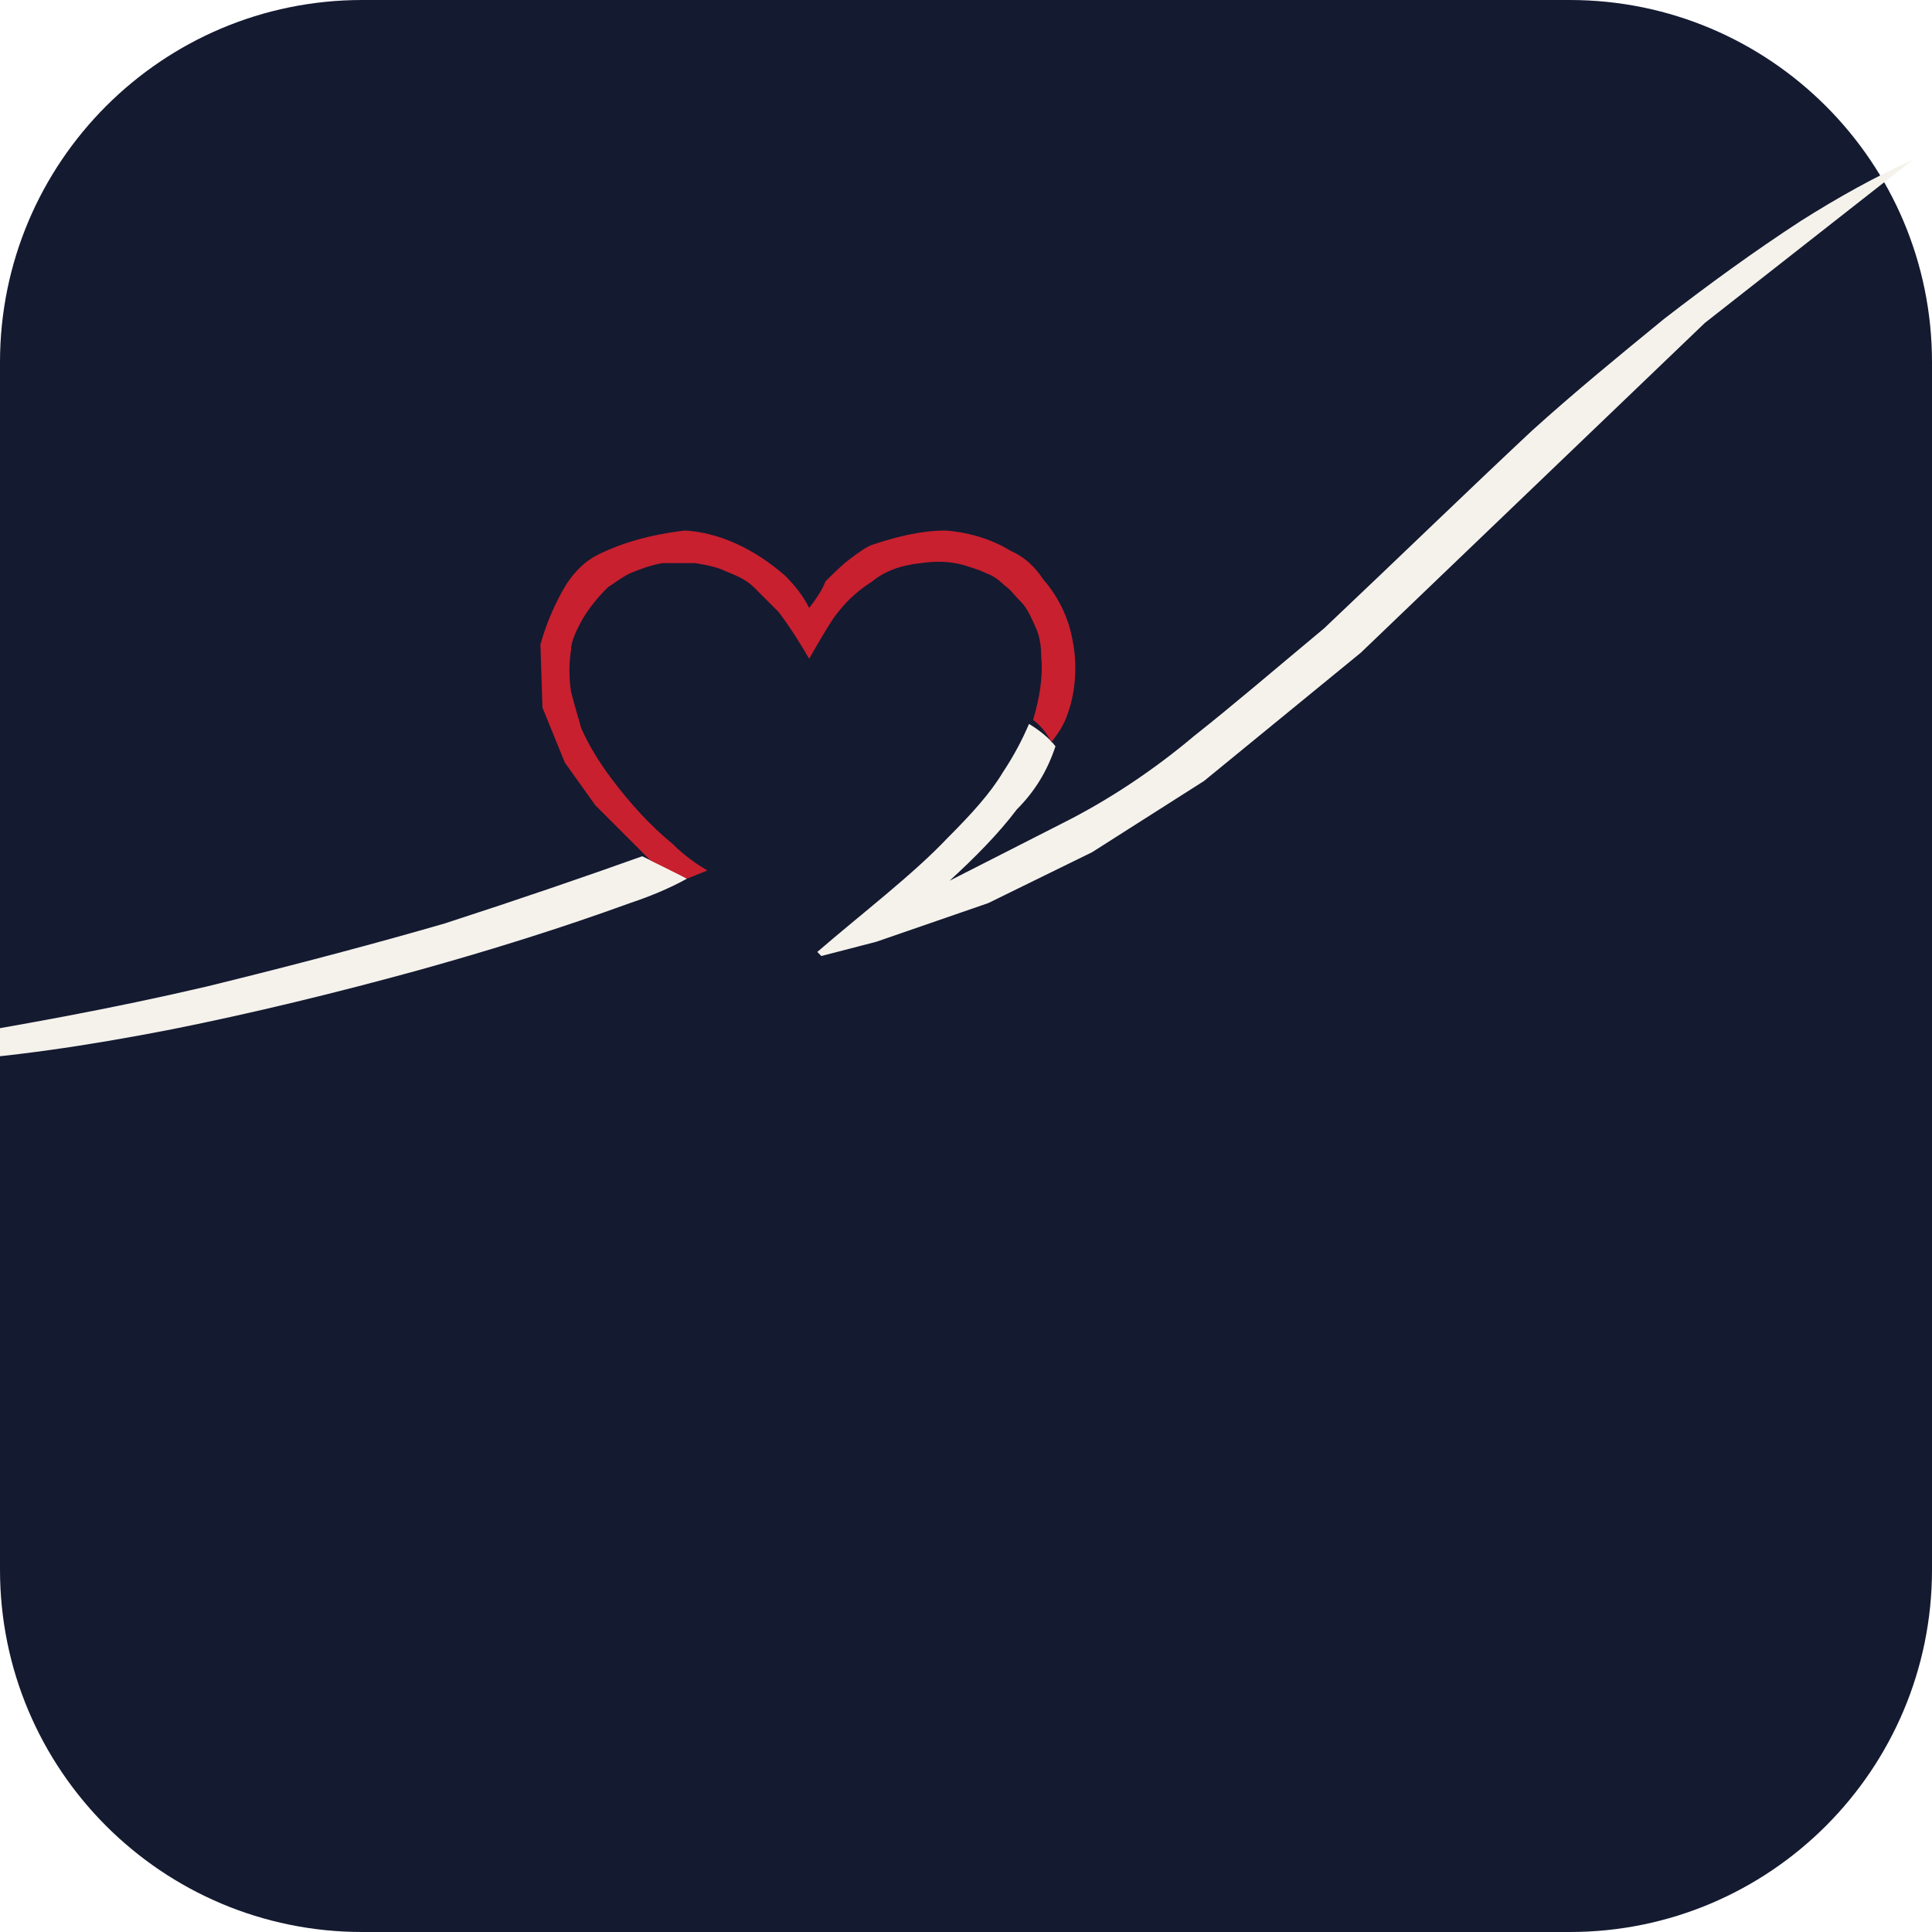
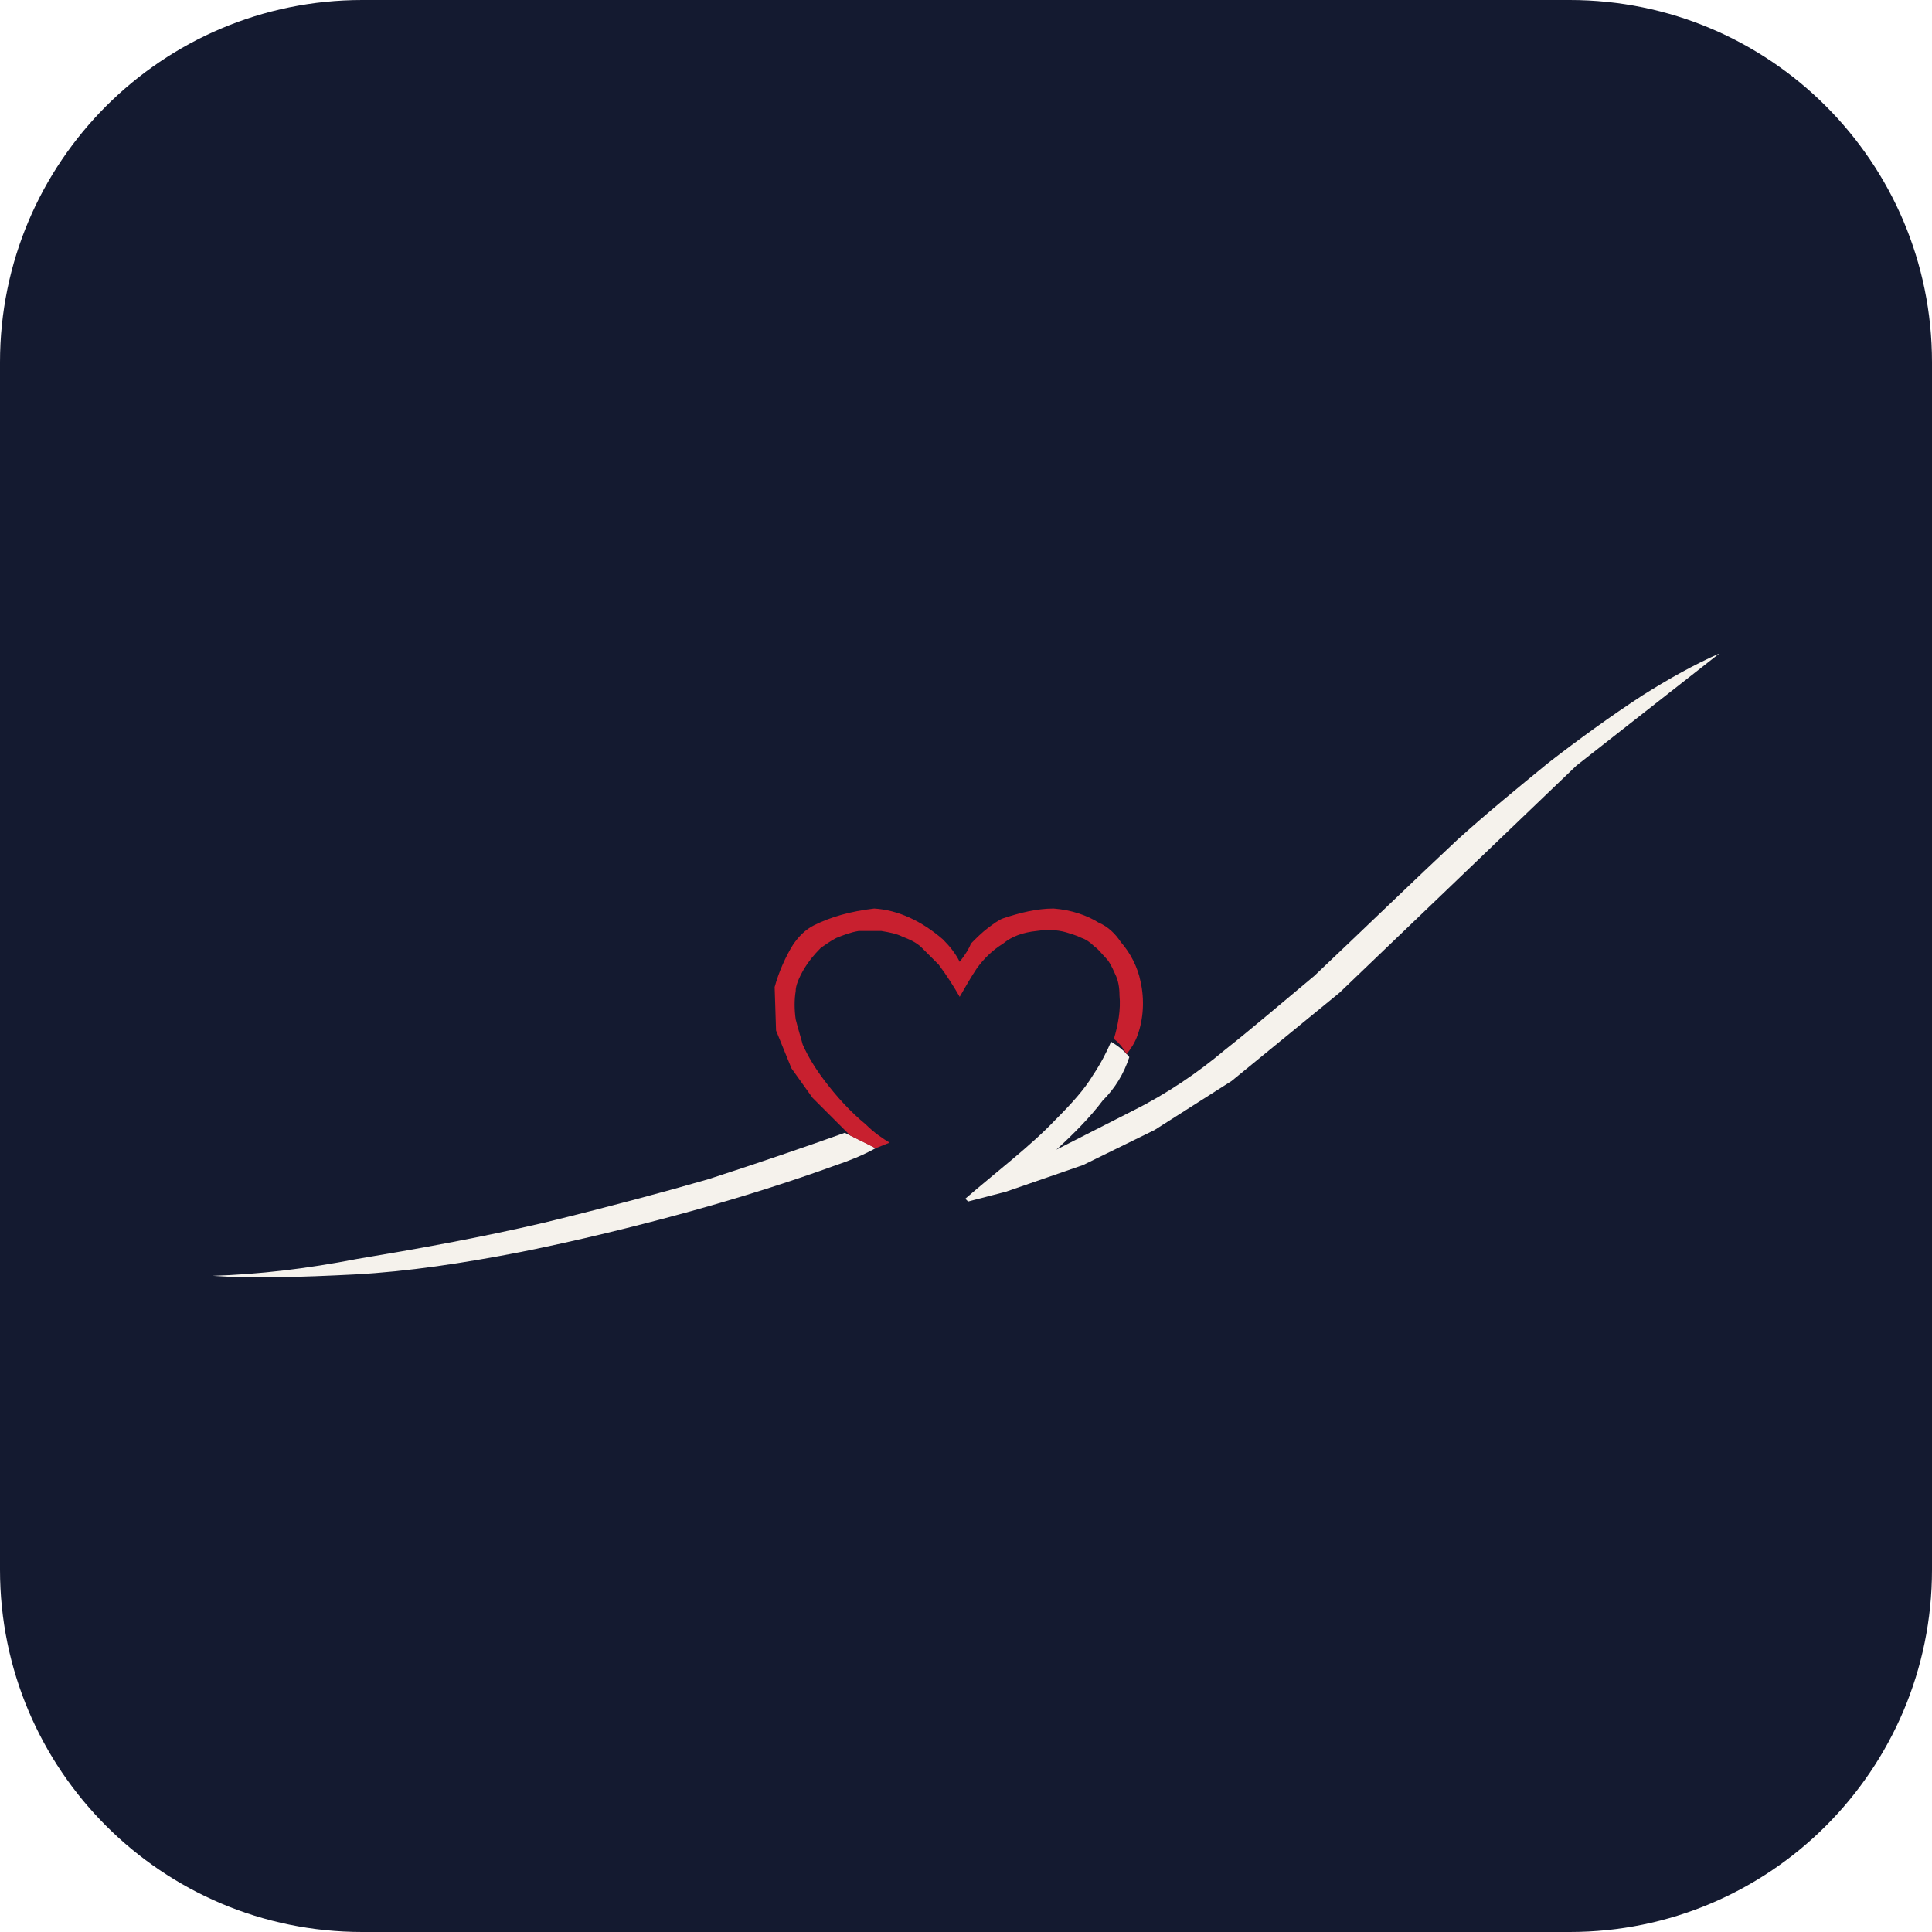
<svg xmlns="http://www.w3.org/2000/svg" viewBox="0 0 512 512" role="img" aria-label="All Heart Performance">
  <rect width="512" height="512" rx="96" fill="#141A30" />
-   <g transform="translate(-202.6,-121.6) scale(0.5395)">
+   <g transform="translate(-32.84,60.22) scale(0.371498)">
    <path fill="#F5F2EC" fill-rule="evenodd" d="M777 693C799 674 824 655 841 637C853 625 862 615 868 605C874 596 878 588 881 581C886 584 891 588 894 592C890 604 884 614 875 623C866 635 854 647 842 658L897 630C921 618 943 603 962 587C981 572 1002 554 1026 534C1063 499 1097 466 1128 437C1149 418 1171 400 1193 382C1215 365 1237 349 1260 334C1279 322 1297 312 1315 304L1213 384L1044 546L967 609L912 644L861 669L806 688L779 695ZM240 748C273 747 307 743 343 736C385 729 430 721 477 710C522 699 563 688 594 679C631 667 663 656 691 646C699 650 706 653 713 657C704 662 694 666 685 669C652 681 617 692 581 702C541 713 500 723 460 731C419 739 379 745 342 747C303 749 268 750 240 748Z" />
    <path fill="#C8202F" fill-rule="evenodd" d="M641 542C644 531 649 520 654 512C658 506 663 501 669 498C681 492 695 488 712 486C729 487 746 495 761 508C766 513 770 518 773 524C777 519 780 514 781 511C785 507 789 503 793 500C797 497 801 494 804 493C816 489 828 486 840 486C853 487 864 491 872 496C879 499 884 504 888 510C895 518 900 528 902 538C905 551 904 565 900 576C898 582 895 586 892 590C890 586 887 582 883 579C886 569 888 558 887 548C887 542 886 537 884 533C881 526 879 523 877 521C874 518 872 515 869 513C866 510 863 508 860 507C856 505 852 504 849 503C842 501 835 501 828 502C818 503 810 506 804 511C796 516 790 522 785 529C781 535 777 542 773 549C769 542 764 534 758 526C754 522 750 518 746 514C742 510 737 508 732 506C728 504 723 503 717 502C712 502 706 502 701 502C695 503 690 505 685 507C681 509 677 512 674 514C669 519 665 524 662 529C658 536 656 541 656 545C655 551 655 558 656 565C658 573 660 579 661 583C665 592 670 600 676 608C685 620 695 631 706 640C712 646 718 650 723 653L713 657L695 648L668 621L653 600L642 573Z" />
  </g>
</svg>
